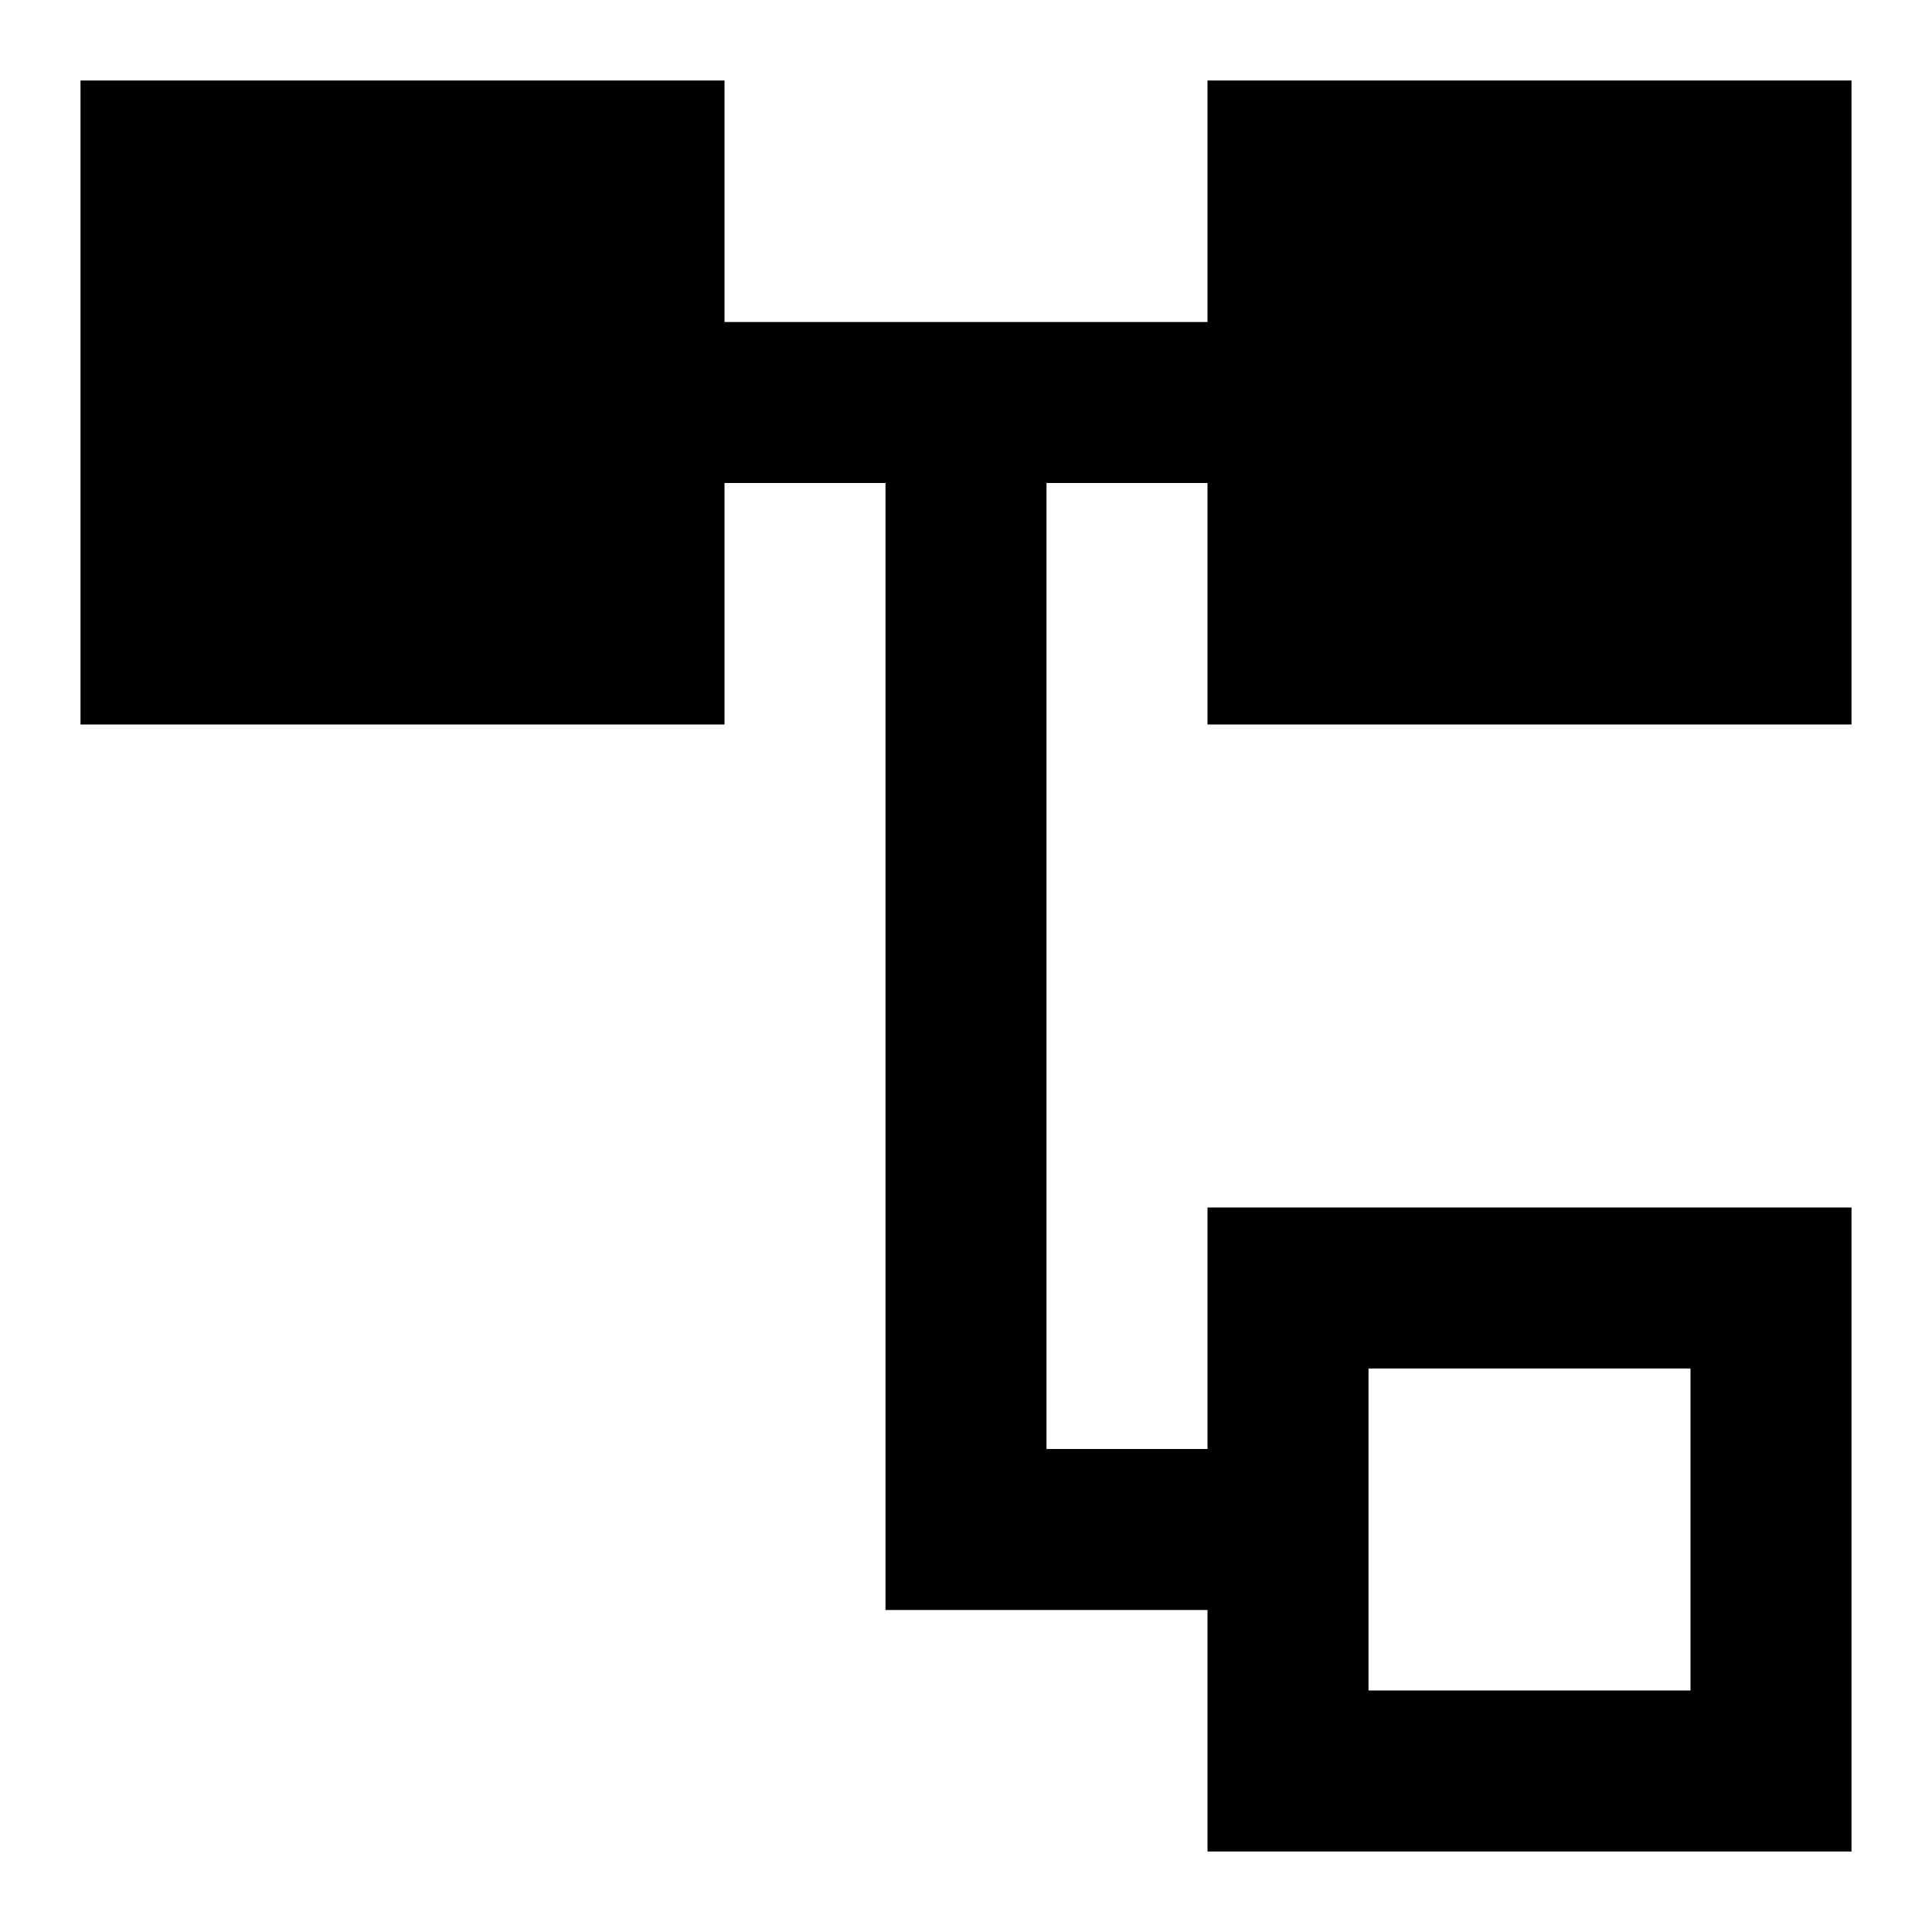
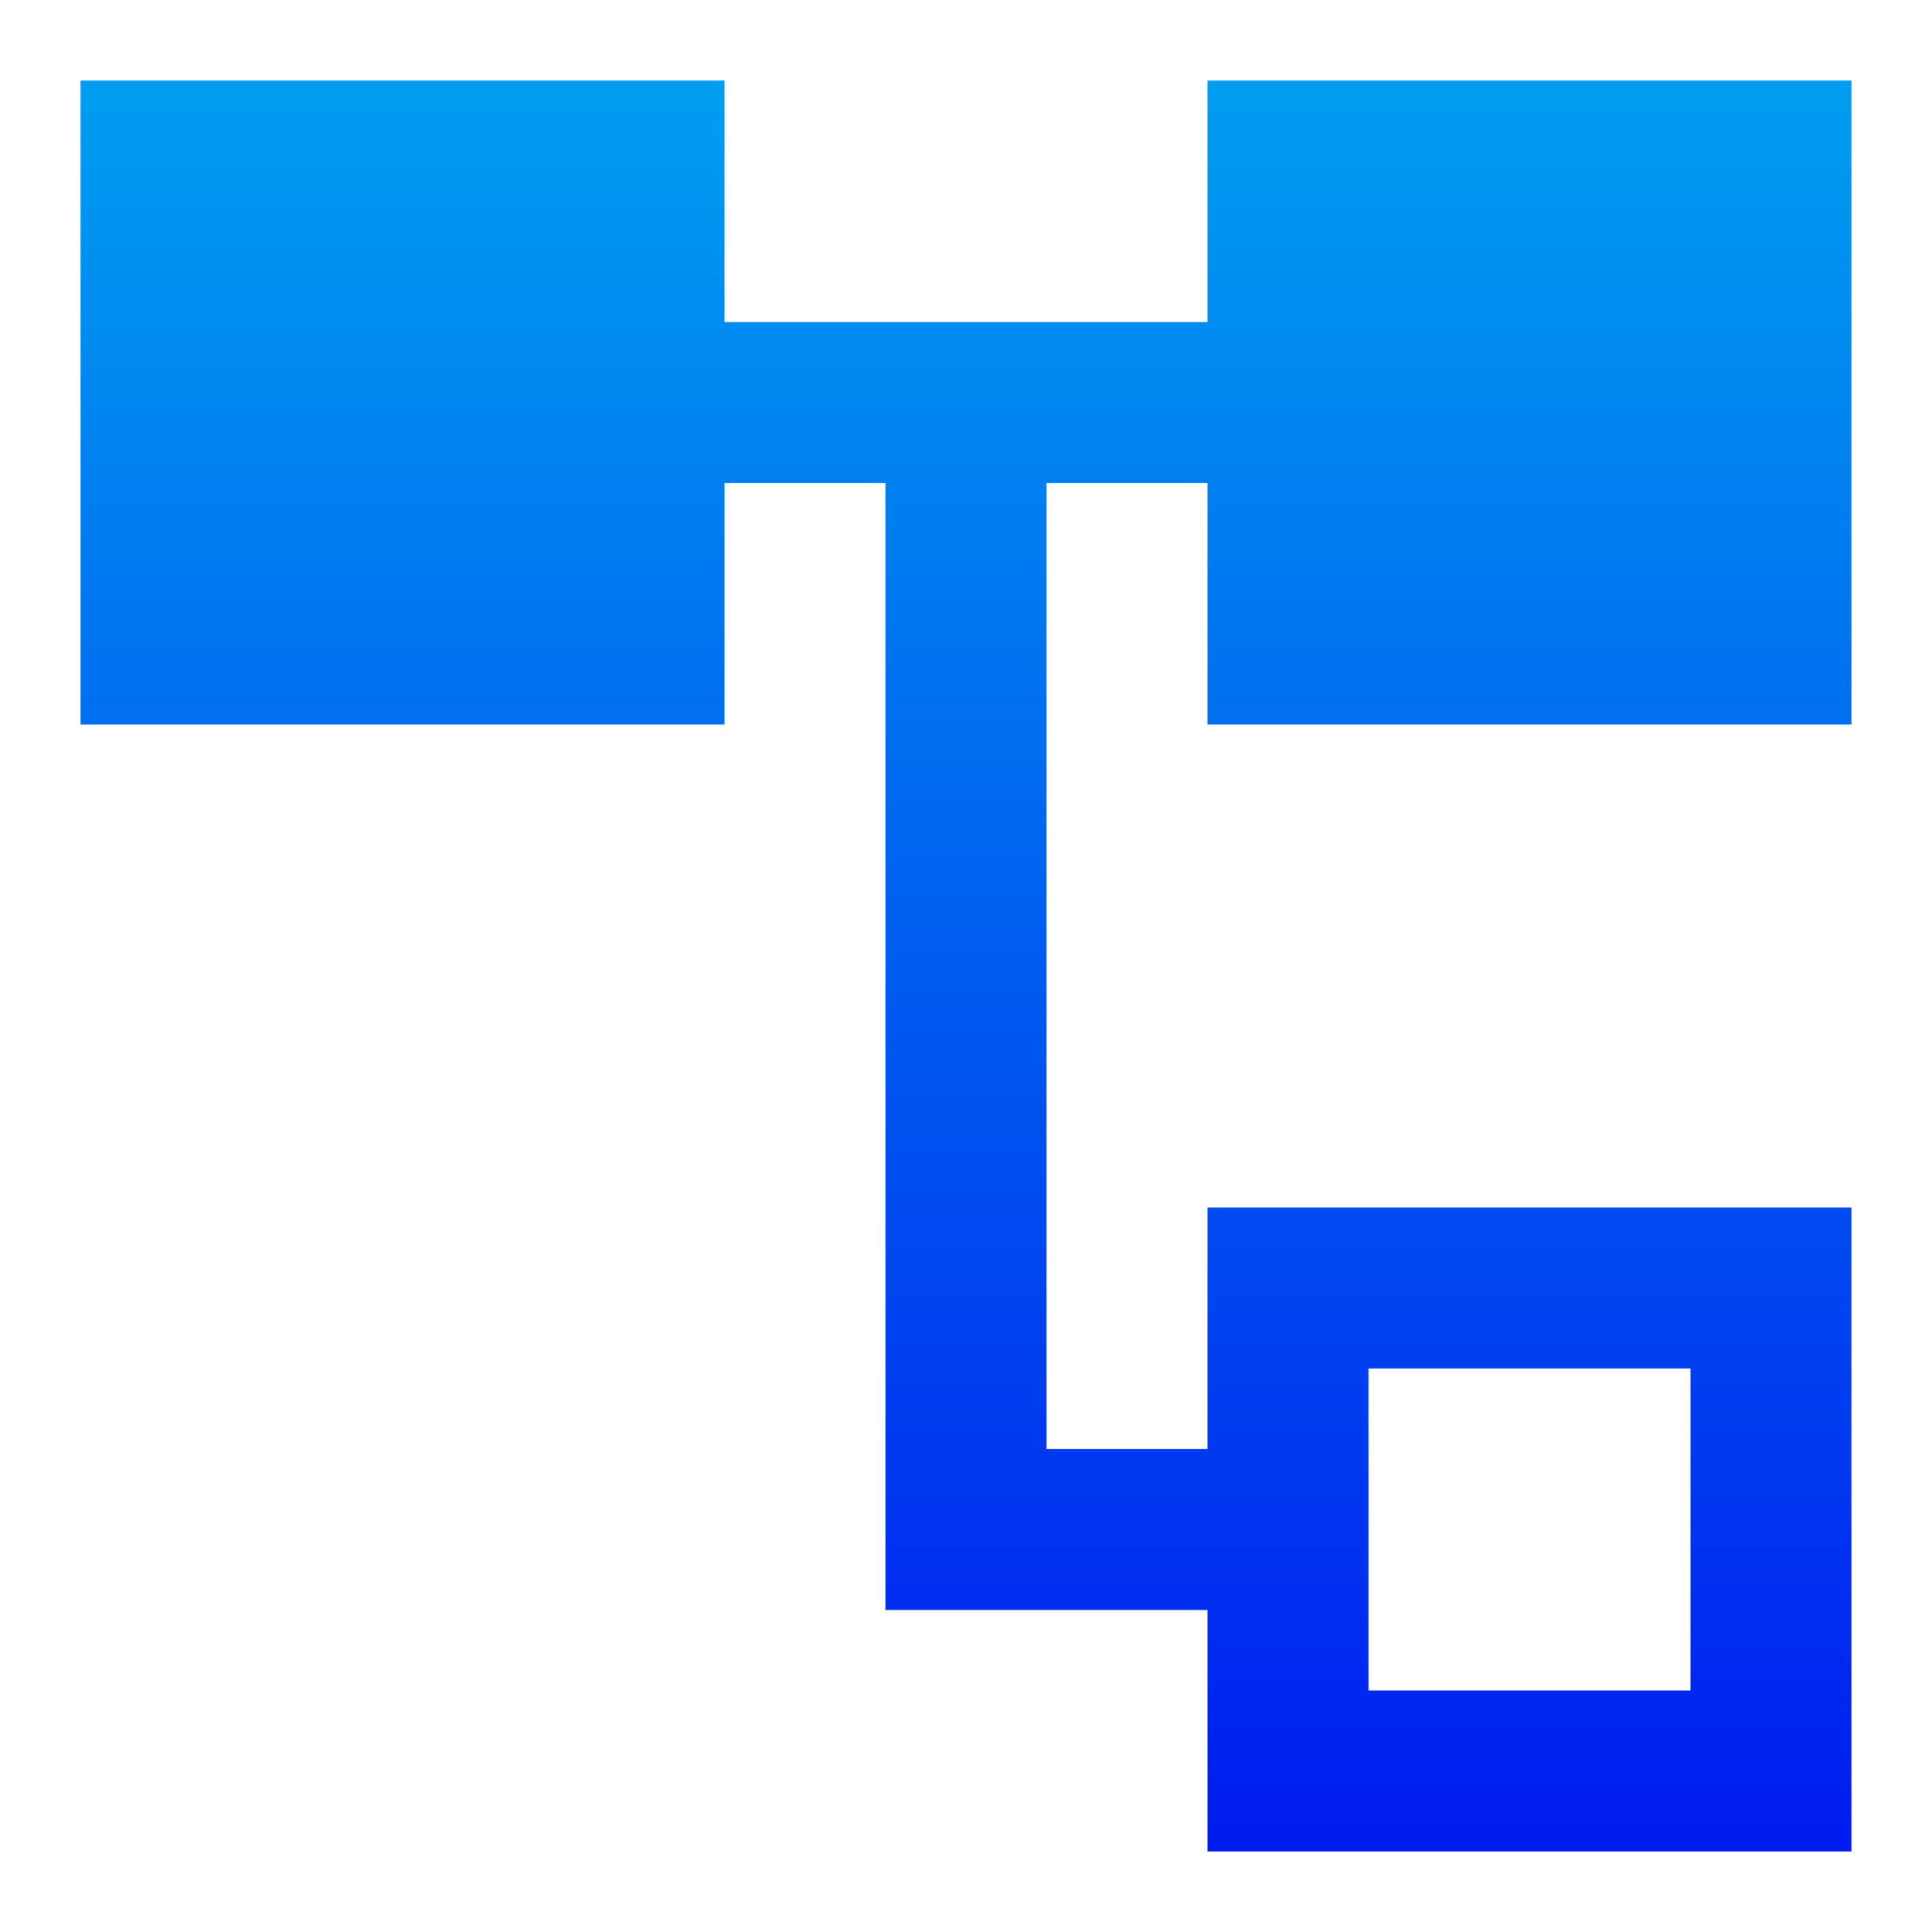
<svg xmlns="http://www.w3.org/2000/svg" height="24" viewBox="0 0 24 24" width="24">
-   <path clip-rule="evenodd" stroke="none" d="M9 1H1V9H9V6H11V20H15V23H23V15H15V18H13V6H15V9H23V1H15V4H9V1ZM21 3H17V7H21V3ZM17 17H21V21H17V17Z" />
+   <defs>
+     <linearGradient id="grad1" x1="0%" y1="0%" x2="0%" y2="100%">
+       <stop offset="0%" style="stop-color:#009df0;stop-opacity:1" />
+       <stop offset="100%" style="stop-color:#001cf0;stop-opacity:1" />
+     </linearGradient>
+   </defs>
+   <path fill="url(#grad1)" clip-rule="evenodd" stroke="none" d="M9 1H1V9H9V6H11V20H15V23H23V15H15V18H13V6H15V9H23V1H15V4H9V1ZM21 3H17V7H21V3ZM17 17H21V21H17V17Z" />
</svg>
